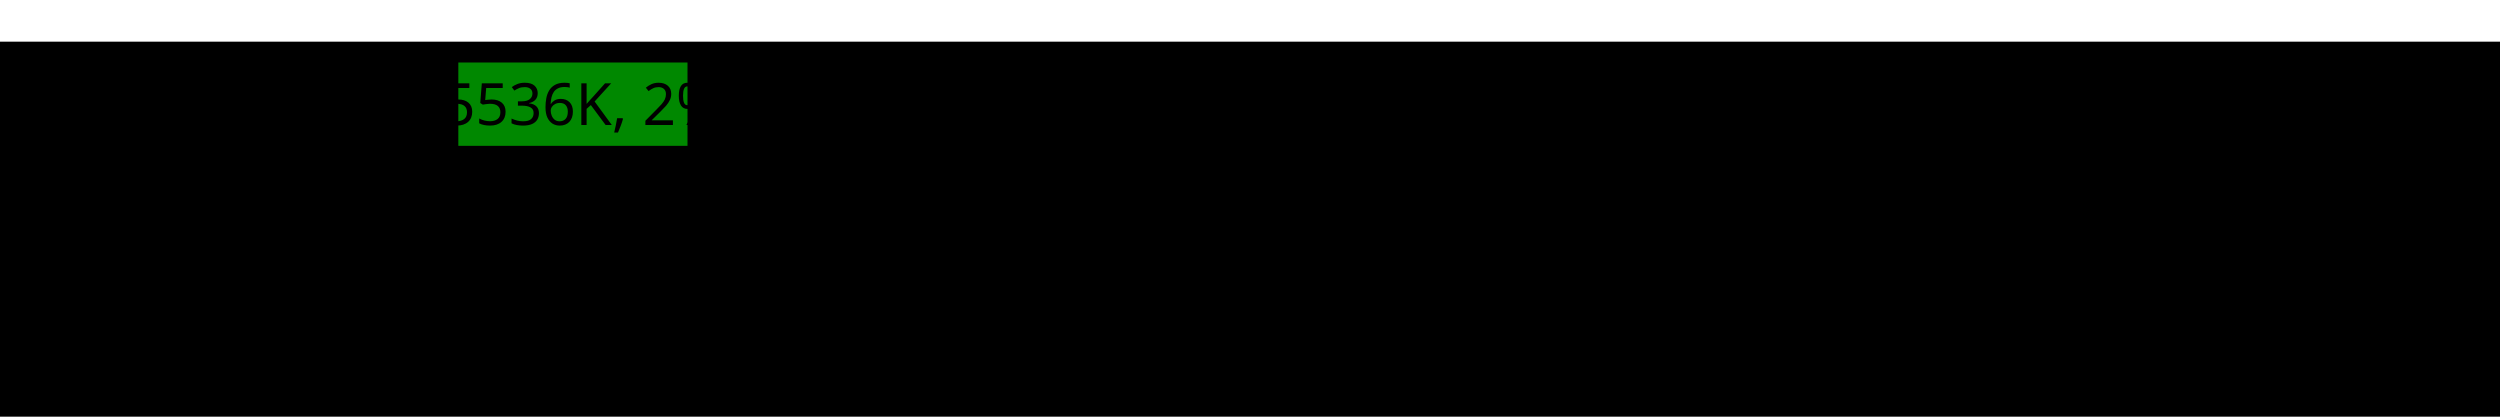
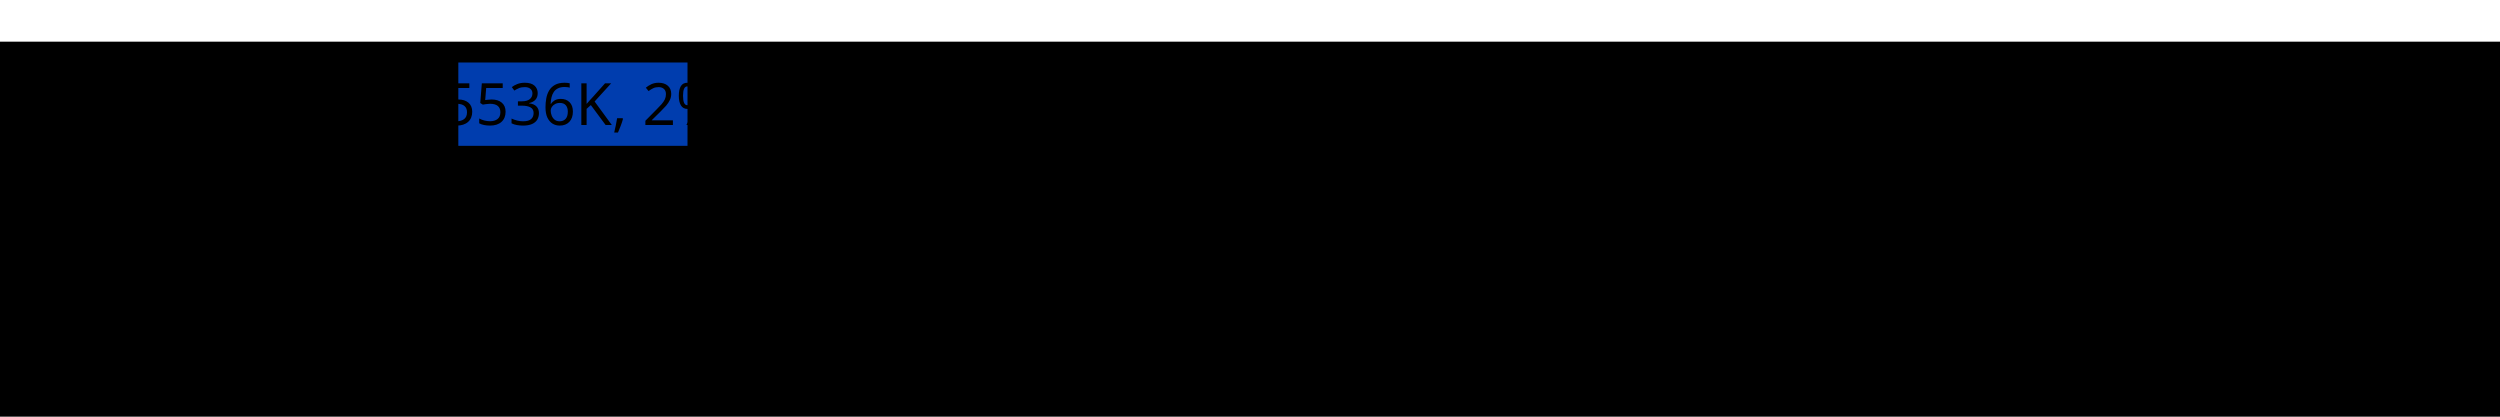
<svg xmlns="http://www.w3.org/2000/svg" height="200" version="1.1" width="1200">
  <defs>
    <style type="text/css">

.link {
  fill:none;
  stroke:black;
  stroke-width:1.2;
  marker-end:url(#TriangleOutL);
}

.code{
-   font-size:14px;
+     font-size:14px;
    fill:#000000;
    font-family:PT Mono;
}

- .code2 {
- fill:#080
+ rect.code2 {
+   fill:#003dae;
}
+ 
+ text.code2 {
+   fill:#F88;
+   font-size:14px;
+   font-family:PT Mono;
+ }
+ 

.code1, .code3, .code4 {
  opacity:0.1;
}
    </style>
  </defs>
  <g transform="translate(-120 20) scale(2)">
    <g transform="translate(10 20)">
      <rect class="log" height="90" width="1250" x="-50" y="-20" />
      <path class="log" d="M 55,-15 l5,5 l-5,5 l5,5 l-5,5 l5,5 l-5,5 l5,5 l-5,5 l5,5 l-5,5 l5,5 l-5,5 l5,5 l-5,5 l5,5 l-5,5" />
      <rect class="code2" height="20" width="55" x="160" y="-15" />
      <text class="code" x="70" y="0">eden space 65536K, 2% used</text>
      <rect class="code1" height="20" width="152" x="78" y="15" />
      <rect class="code1" height="20" width="152" x="397" y="15" />
      <text class="code" x="70" y="30">[0x000000012a700000,0x000000012a8db400,0x000000012e700000)</text>
      <rect class="code3" height="20" width="100" x="235" y="45" />
      <rect class="code4" height="20" width="100" x="363" y="45" />
      <text class="code" x="70" y="60">Object reallocated: 0x12A8109F0 -&gt; 0x12E7200F8</text>
    </g>
  </g>
</svg>
